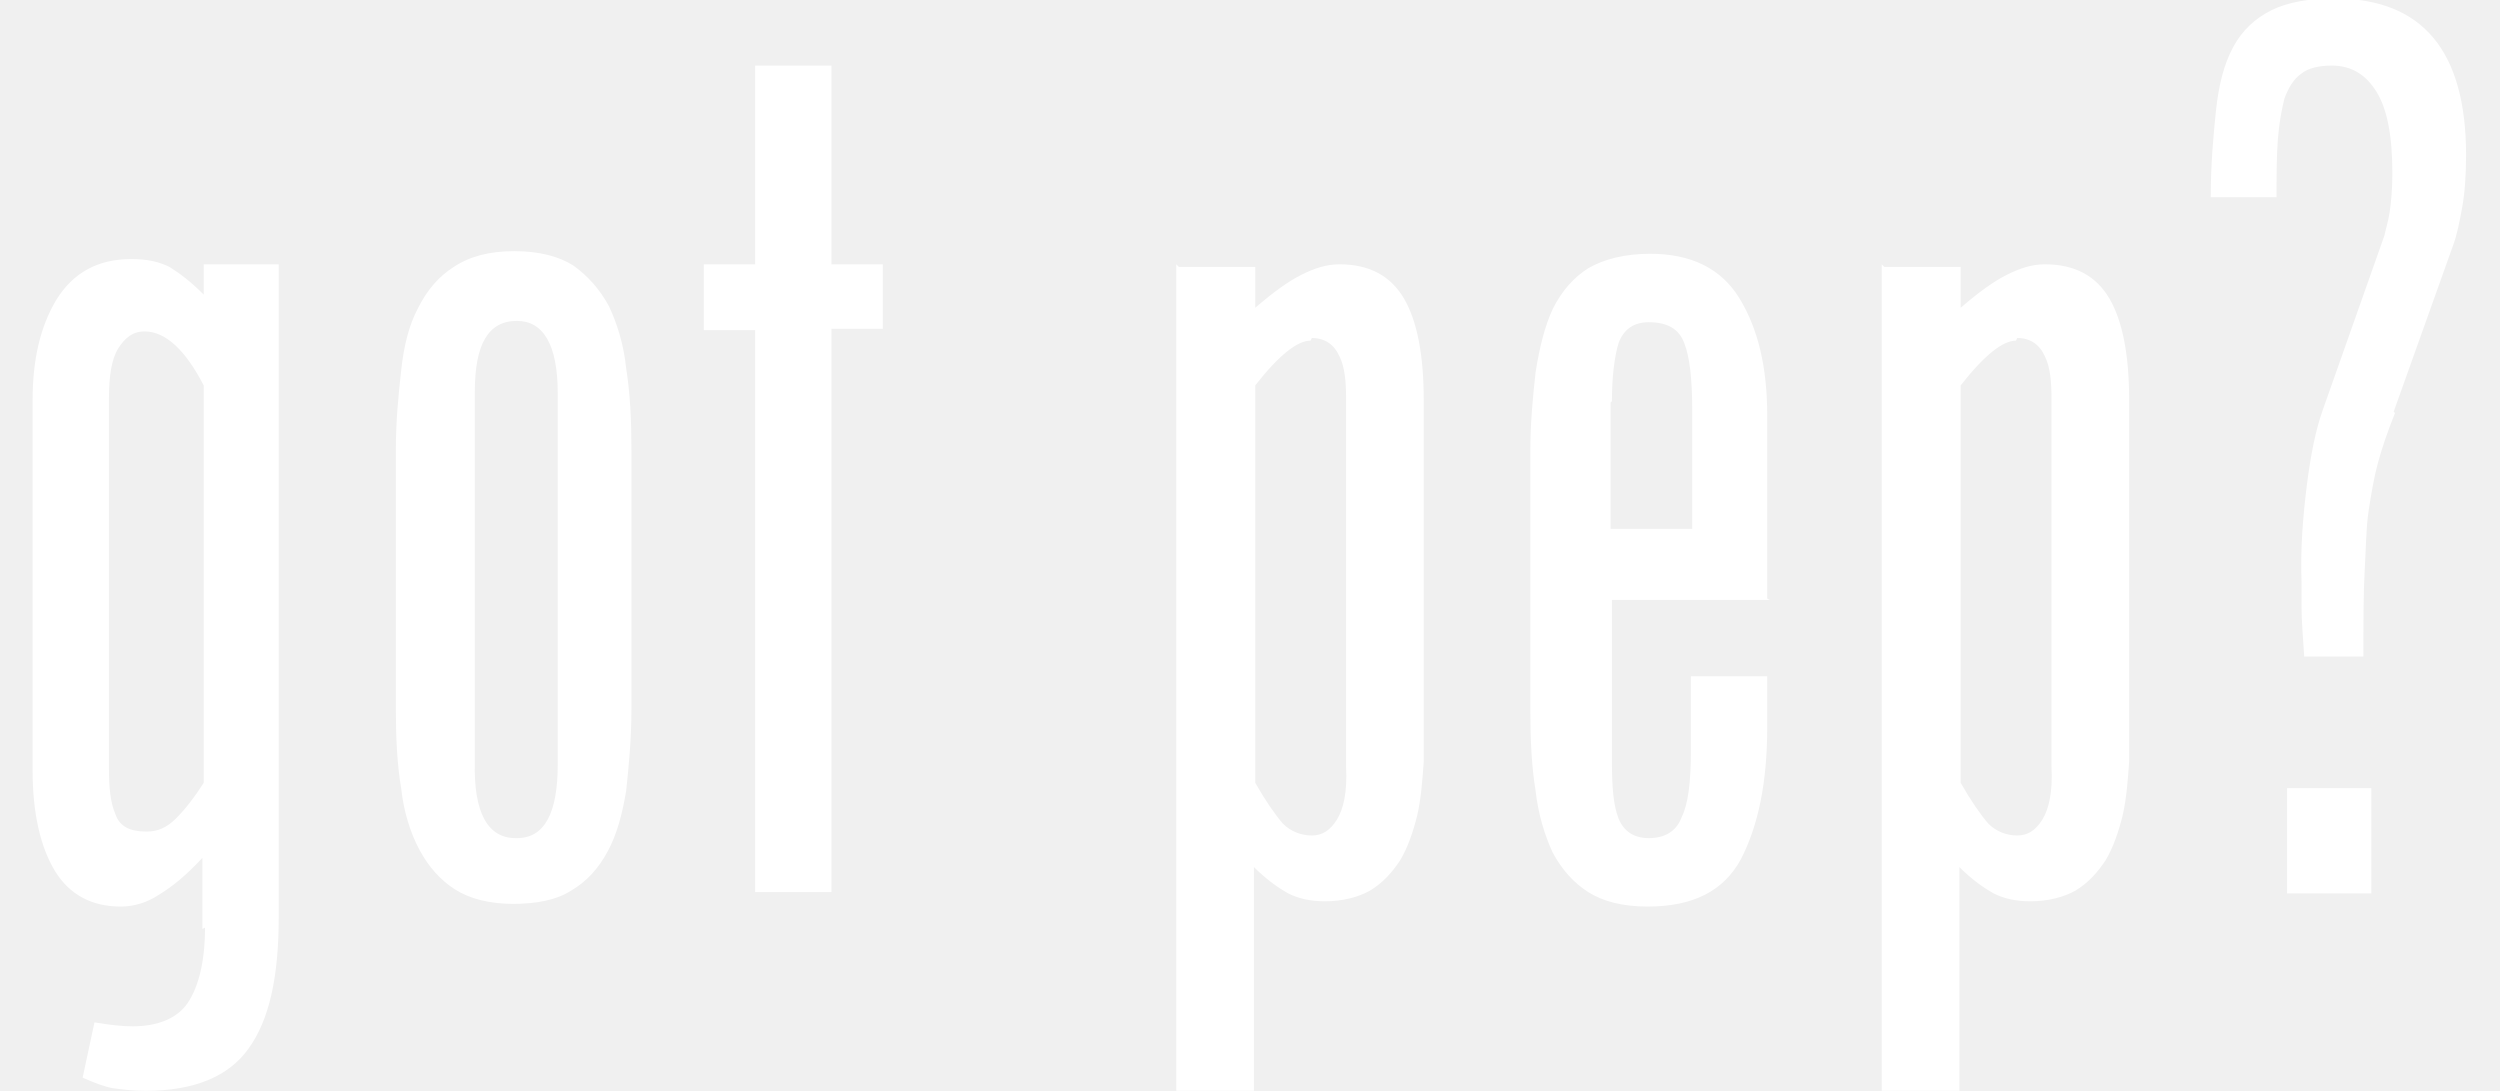
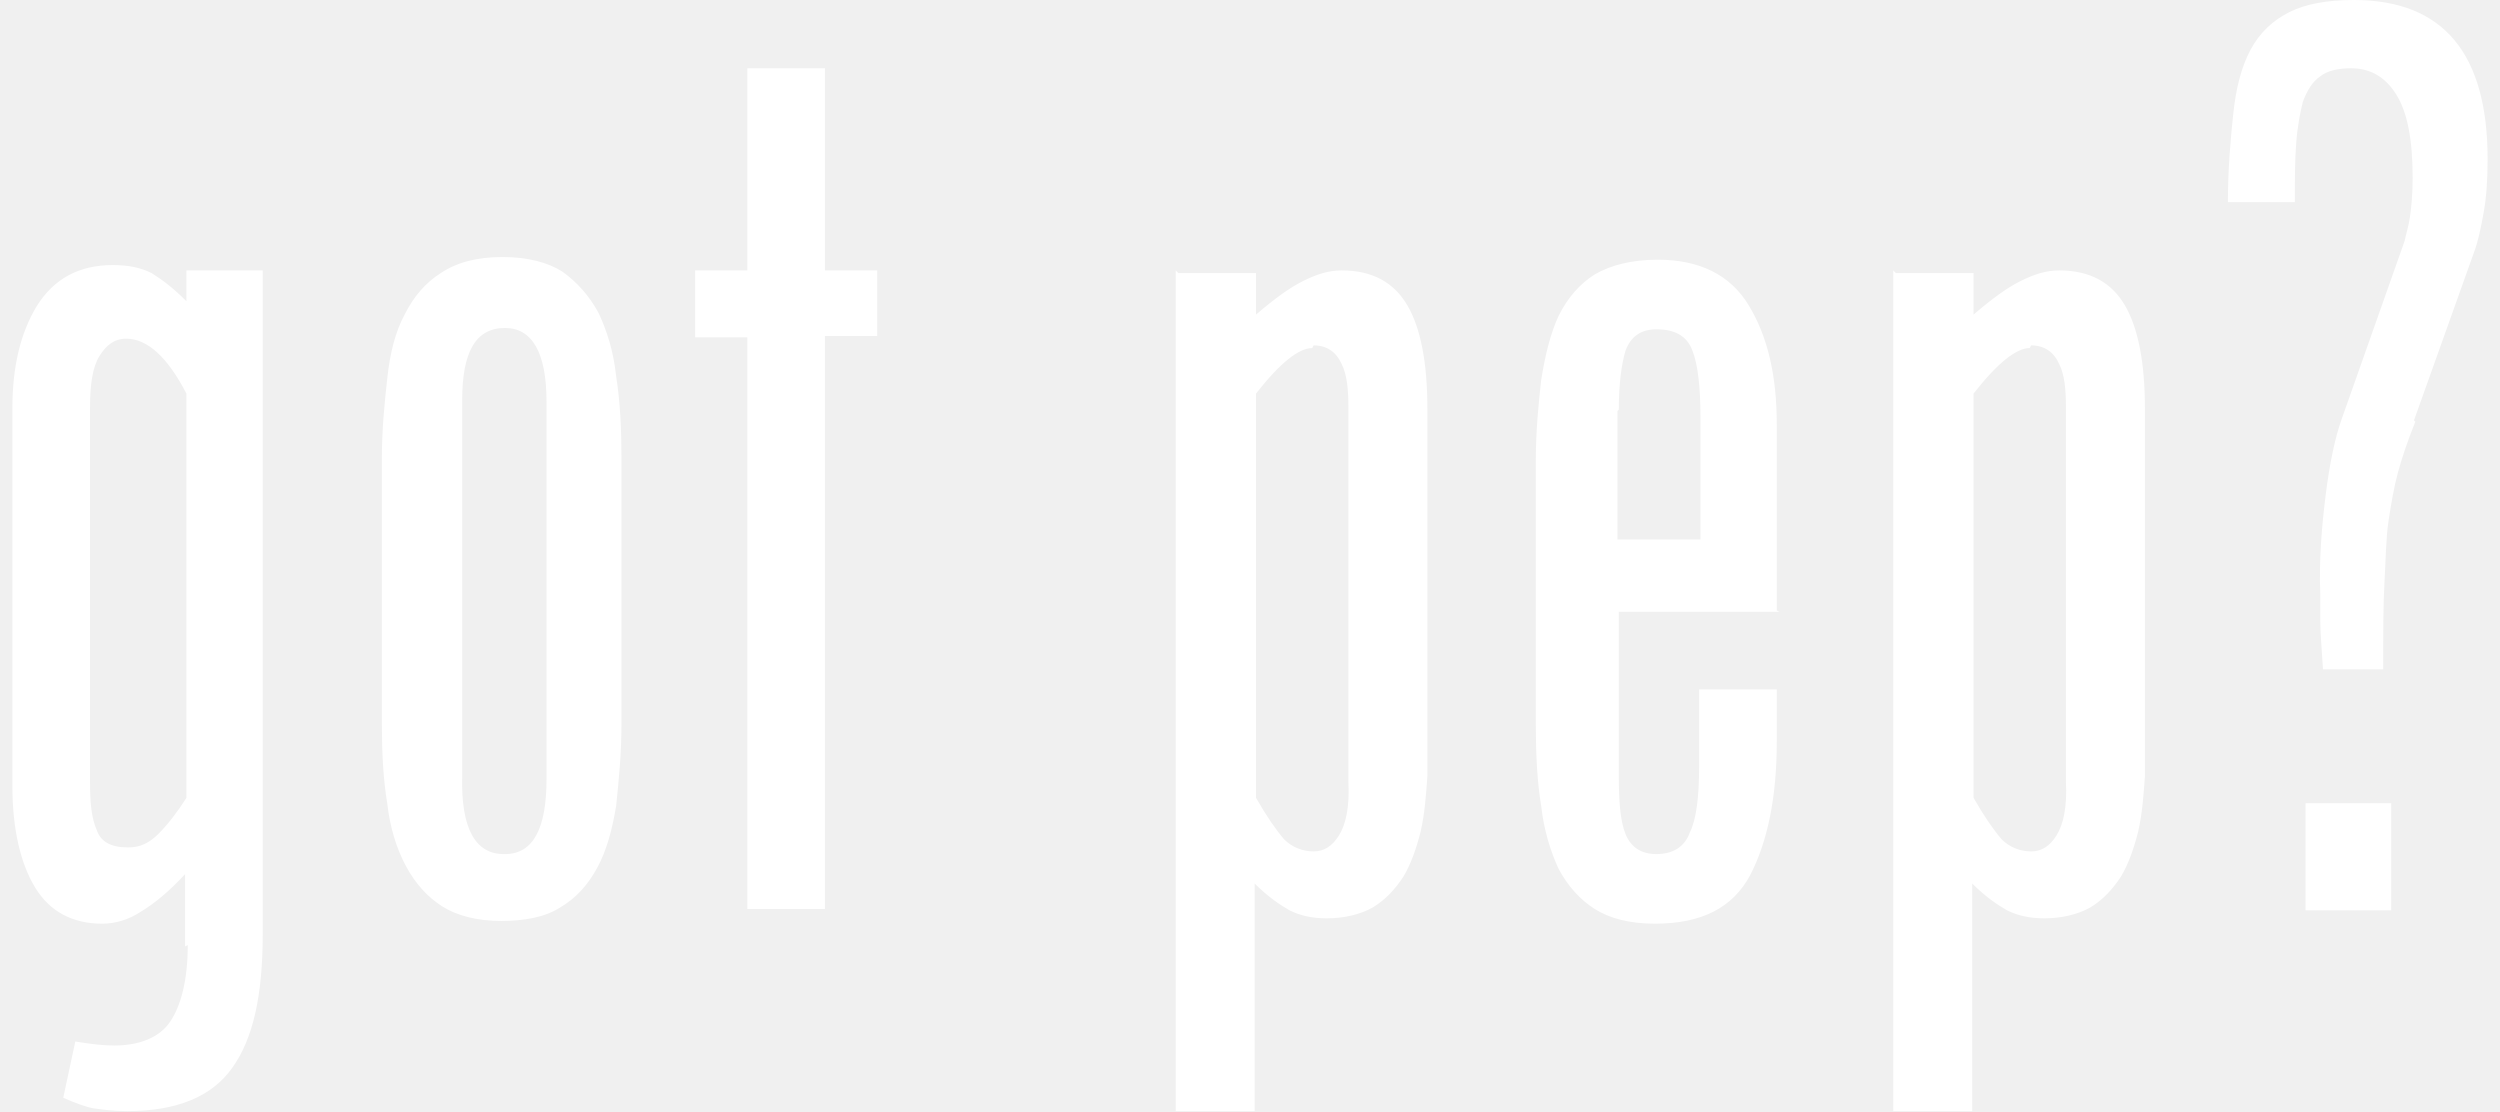
- <svg xmlns="http://www.w3.org/2000/svg" width="110" height="48" version="1.1">
-   <g transform="translate(0,-1004.362)">
-     <g transform="matrix(0.5790808,0,0,0.5790808,-0.0126822,443.5703)" style="fill:#fff;font-family:Sans;font-size:40;letter-spacing:0;line-height:125;word-spacing:0">
-       <path d="m15.6 1038.9c0 2.6-0.5 4.5-1.3 5.7-0.8 1.2-2.3 1.8-4.2 1.8-0.8 0-1.7-0.1-2.9-0.3l-0.9 4.2c0.9 0.4 1.7 0.7 2.3 0.8 0.7 0.1 1.5 0.2 2.5 0.2 3.7 0 6.3-1.1 7.8-3.2 1.6-2.2 2.3-5.5 2.3-10l0-49.6-5.7 0 0 2.3c-1-1-1.8-1.6-2.6-2.1-0.8-0.4-1.7-0.6-2.9-0.6-2.5 0-4.4 1-5.7 3.1-1.2 2-1.8 4.5-1.8 7.6l0 28.2c0 3.2 0.6 5.8 1.7 7.6 1.1 1.8 2.8 2.7 5 2.7 1 0 2-0.3 2.9-0.9 1-0.6 2.1-1.5 3.3-2.8l0 5.4m-4.3-7.4c-1.2 0-2-0.4-2.3-1.3-0.4-0.9-0.5-2.1-0.5-3.5l0-28.1c0-1.7 0.2-3 0.7-3.8 0.5-0.8 1.1-1.3 2-1.3 1.6 0 3.1 1.4 4.5 4.1l0 30.2c-0.7 1.1-1.4 2-2.1 2.7-0.7 0.7-1.4 1-2.2 1M38.9 1037.1c1.9 0 3.4-0.3 4.5-1 1.2-0.7 2.1-1.7 2.8-3 0.7-1.3 1.1-2.8 1.4-4.6 0.2-1.9 0.4-3.9 0.4-6.2l0-19.7c0-2.3-0.1-4.3-0.4-6.2-0.2-1.9-0.7-3.4-1.3-4.7-0.7-1.3-1.6-2.3-2.7-3.1-1.1-0.7-2.6-1.1-4.5-1.1-1.9 0-3.4 0.4-4.6 1.2-1.1 0.7-2 1.7-2.7 3.1-0.7 1.3-1.1 2.9-1.3 4.8-0.2 1.8-0.4 3.8-0.4 6l0 19.7c0 2.2 0.1 4.2 0.4 6 0.2 1.8 0.7 3.4 1.4 4.7 0.7 1.3 1.6 2.3 2.7 3 1.1 0.7 2.6 1.1 4.5 1.1m0.1-5c-2.1 0-3.2-1.9-3.1-5.8l0-28.1c0-3.6 1-5.4 3.2-5.4 2 0 3.1 1.8 3.1 5.5l0 28.2c0 3.7-1 5.6-3.1 5.6M57.4 993.4l0 42.8 5.8 0 0-42.8 3.9 0 0-4.9-3.9 0 0-15.1-5.8 0 0 15.1-3.9 0 0 5 3.9 0M89.4 988.5l0 62.8 5.9 0 0-17c1 1 1.9 1.6 2.6 2 0.8 0.4 1.7 0.6 2.8 0.6 1.3 0 2.5-0.3 3.4-0.8 1-0.6 1.7-1.4 2.3-2.3 0.6-1 1-2.2 1.3-3.4 0.3-1.3 0.4-2.7 0.5-4.1l0-27.5c0-3.4-0.5-6-1.5-7.7-1-1.7-2.6-2.6-4.9-2.6-1 0-1.9 0.3-2.9 0.8-1 0.5-2.1 1.3-3.5 2.5l0-3.1-5.8 0m10.1 5.4c1 0 1.7 0.5 2.1 1.4 0.4 0.8 0.5 1.9 0.5 3.2l0 28c0.1 1.9-0.2 3.2-0.7 4-0.5 0.8-1.1 1.2-1.9 1.2-0.8 0-1.6-0.3-2.2-0.9-0.6-0.7-1.3-1.7-2.1-3.1l0-30.2c1.8-2.3 3.2-3.4 4.2-3.4M134.3 1013.9l0-13.9c0-3.7-0.7-6.6-2.1-8.9-1.4-2.3-3.7-3.4-6.8-3.4-1.9 0-3.5 0.4-4.7 1.1-1.1 0.7-2 1.7-2.7 3.1-0.6 1.3-1 2.9-1.3 4.8-0.2 1.8-0.4 3.8-0.4 6l0 19.7c0 2.2 0.1 4.3 0.4 6.1 0.2 1.8 0.7 3.4 1.3 4.7 0.7 1.3 1.6 2.3 2.7 3 1.1 0.7 2.6 1.1 4.5 1.1 3.5 0 5.8-1.2 7.1-3.6 1.3-2.5 2-5.8 2-10l0-3.9-5.8 0 0 5.7c0 2.3-0.2 4-0.7 5-0.4 1.1-1.3 1.6-2.5 1.6-1.1 0-1.9-0.5-2.3-1.5-0.4-1-0.5-2.5-0.5-4.3l0-12.3 12 0m-12-15.1c0-1.9 0.2-3.4 0.5-4.4 0.4-1.1 1.2-1.6 2.3-1.6 1.4 0 2.3 0.5 2.7 1.6 0.4 1 0.6 2.7 0.6 5l0 9.1-6.2 0 0-9.6M143 988.5l0 62.8 5.9 0 0-17c1 1 1.9 1.6 2.6 2 0.8 0.4 1.7 0.6 2.8 0.6 1.3 0 2.5-0.3 3.4-0.8 1-0.6 1.7-1.4 2.3-2.3 0.6-1 1-2.2 1.3-3.4 0.3-1.3 0.4-2.7 0.5-4.1l0-27.5c0-3.4-0.5-6-1.5-7.7-1-1.7-2.6-2.6-4.9-2.6-1 0-1.9 0.3-2.9 0.8-1 0.5-2.1 1.3-3.5 2.5l0-3.1-5.8 0m10.1 5.4c1 0 1.7 0.5 2.1 1.4 0.4 0.8 0.5 1.9 0.5 3.2l0 28c0.1 1.9-0.2 3.2-0.7 4-0.5 0.8-1.1 1.2-1.9 1.2-0.8 0-1.6-0.3-2.2-0.9-0.6-0.7-1.3-1.7-2.1-3.1l0-30.2c1.8-2.3 3.2-3.4 4.2-3.4M181.9 999.7l4.5-12.6c0.3-0.8 0.5-1.8 0.7-2.9 0.2-1.1 0.3-2.4 0.3-4 0-7.9-3.3-11.9-10-11.9-2 0-3.6 0.3-4.8 0.9-1.2 0.6-2.2 1.5-2.9 2.8-0.7 1.3-1.1 2.9-1.3 4.8-0.2 1.9-0.4 4.1-0.4 6.6l5 0c0-1.7 0-3.1 0.1-4.4 0.1-1.3 0.3-2.3 0.5-3.1 0.3-0.8 0.7-1.5 1.3-1.9 0.5-0.4 1.3-0.6 2.3-0.6 1.5 0 2.6 0.7 3.4 2 0.8 1.3 1.2 3.3 1.2 6.2 0 1.2-0.1 2.2-0.2 2.9-0.1 0.7-0.3 1.3-0.4 1.8l-4.7 13.3c-0.5 1.4-0.9 3.3-1.2 5.7-0.3 2.4-0.5 4.9-0.4 7.4 0 0.4 0 1.1 0 2 0 0.8 0.1 2 0.2 3.6l4.5 0c0-2.7 0-4.9 0.1-6.6 0.1-1.7 0.1-3.2 0.3-4.5 0.2-1.3 0.4-2.5 0.7-3.6 0.3-1.1 0.7-2.3 1.3-3.8m-8.2 36.5 6.4 0 0-8-6.4 0 0 8" style="-inkscape-font-specification:CgPhenixAmerican Medium;fill:#fff;font-family:CgPhenixAmerican;font-size:90" />
+ <svg xmlns="http://www.w3.org/2000/svg" width="90" height="40" version="1.1">
+   <defs />
+   <g transform="matrix(0.8322287,0,0,0.8322287,-0.7484815,-835.8026)">
+     <g transform="matrix(0.5790808,0,0,0.5790808,-0.0126822,443.5703)" style="font-size:40px;line-height:125;letter-spacing:0;word-spacing:0;fill:#ffffff;font-family:Sans">
+       <path d="m 15.6 1038.9 c 0 2.6 -0.5 4.5 -1.3 5.7 -0.8 1.2 -2.3 1.8 -4.2 1.8 -0.8 0 -1.7 -0.1 -2.9 -0.3 l -0.9 4.2 c 0.9 0.4 1.7 0.7 2.3 0.8 0.7 0.1 1.5 0.2 2.5 0.2 3.7 0 6.3 -1.1 7.8 -3.2 1.6 -2.2 2.3 -5.5 2.3 -10 l 0 -49.6 -5.7 0 0 2.3 c -1 -1 -1.8 -1.6 -2.6 -2.1 -0.8 -0.4 -1.7 -0.6 -2.9 -0.6 -2.5 0 -4.4 1 -5.7 3.1 -1.2 2 -1.8 4.5 -1.8 7.6 l 0 28.2 c 0 3.2 0.6 5.8 1.7 7.6 1.1 1.8 2.8 2.7 5 2.7 1 0 2 -0.3 2.9 -0.9 1 -0.6 2.1 -1.5 3.3 -2.8 l 0 5.4 m -4.3 -7.4 c -1.2 0 -2 -0.4 -2.3 -1.3 -0.4 -0.9 -0.5 -2.1 -0.5 -3.5 l 0 -28.1 c 0 -1.7 0.2 -3 0.7 -3.8 0.5 -0.8 1.1 -1.3 2 -1.3 1.6 0 3.1 1.4 4.5 4.1 l 0 30.2 c -0.7 1.1 -1.4 2 -2.1 2.7 -0.7 0.7 -1.4 1 -2.2 1 m 27.7 5.5 c 1.9 0 3.4 -0.3 4.5 -1 1.2 -0.7 2.1 -1.7 2.8 -3 0.7 -1.3 1.1 -2.8 1.4 -4.6 0.2 -1.9 0.4 -3.9 0.4 -6.2 l 0 -19.7 c 0 -2.3 -0.1 -4.3 -0.4 -6.2 -0.2 -1.9 -0.7 -3.4 -1.3 -4.7 -0.7 -1.3 -1.6 -2.3 -2.7 -3.1 -1.1 -0.7 -2.6 -1.1 -4.5 -1.1 -1.9 0 -3.4 0.4 -4.6 1.2 -1.1 0.7 -2 1.7 -2.7 3.1 -0.7 1.3 -1.1 2.9 -1.3 4.8 -0.2 1.8 -0.4 3.8 -0.4 6 l 0 19.7 c 0 2.2 0.1 4.2 0.4 6 0.2 1.8 0.7 3.4 1.4 4.7 0.7 1.3 1.6 2.3 2.7 3 1.1 0.7 2.6 1.1 4.5 1.1 m 0.1 -5 c -2.1 0 -3.2 -1.9 -3.1 -5.8 l 0 -28.1 c 0 -3.6 1 -5.4 3.2 -5.4 2 0 3.1 1.8 3.1 5.5 l 0 28.2 c 0 3.7 -1 5.6 -3.1 5.6 m 18.1 -38.7 0 42.8 5.8 0 0 -42.8 3.9 0 0 -4.9 -3.9 0 0 -15.1 -5.8 0 0 15.1 -3.9 0 0 5 3.9 0 m 32 -5 0 62.8 5.9 0 0 -17 c 1 1 1.9 1.6 2.6 2 0.8 0.4 1.7 0.6 2.8 0.6 1.3 0 2.5 -0.3 3.4 -0.8 1 -0.6 1.7 -1.4 2.3 -2.3 0.6 -1 1 -2.2 1.3 -3.4 0.3 -1.3 0.4 -2.7 0.5 -4.1 l 0 -27.5 c 0 -3.4 -0.5 -6 -1.5 -7.7 -1 -1.7 -2.6 -2.6 -4.9 -2.6 -1 0 -1.9 0.3 -2.9 0.8 -1 0.5 -2.1 1.3 -3.5 2.5 l 0 -3.1 -5.8 0 m 10.1 5.4 c 1 0 1.7 0.5 2.1 1.4 0.4 0.8 0.5 1.9 0.5 3.2 l 0 28 c 0.1 1.9 -0.2 3.2 -0.7 4 -0.5 0.8 -1.1 1.2 -1.9 1.2 -0.8 0 -1.6 -0.3 -2.2 -0.9 -0.6 -0.7 -1.3 -1.7 -2.1 -3.1 l 0 -30.2 c 1.8 -2.3 3.2 -3.4 4.2 -3.4 m 34.7 19.6 0 -13.9 c 0 -3.7 -0.7 -6.6 -2.1 -8.9 -1.4 -2.3 -3.7 -3.4 -6.8 -3.4 -1.9 0 -3.5 0.4 -4.7 1.1 -1.1 0.7 -2 1.7 -2.7 3.1 -0.6 1.3 -1 2.9 -1.3 4.8 -0.2 1.8 -0.4 3.8 -0.4 6 l 0 19.7 c 0 2.2 0.1 4.3 0.4 6.1 0.2 1.8 0.7 3.4 1.3 4.7 0.7 1.3 1.6 2.3 2.7 3 1.1 0.7 2.6 1.1 4.5 1.1 3.5 0 5.8 -1.2 7.1 -3.6 1.3 -2.5 2 -5.8 2 -10 l 0 -3.9 -5.8 0 0 5.7 c 0 2.3 -0.2 4 -0.7 5 -0.4 1.1 -1.3 1.6 -2.5 1.6 -1.1 0 -1.9 -0.5 -2.3 -1.5 -0.4 -1 -0.5 -2.5 -0.5 -4.3 l 0 -12.3 12 0 m -12 -15.1 c 0 -1.9 0.2 -3.4 0.5 -4.4 0.4 -1.1 1.2 -1.6 2.3 -1.6 1.4 0 2.3 0.5 2.7 1.6 0.4 1 0.6 2.7 0.6 5 l 0 9.1 -6.2 0 0 -9.6 m 20.6 -10.5 0 62.8 5.9 0 0 -17 c 1 1 1.9 1.6 2.6 2 0.8 0.4 1.7 0.6 2.8 0.6 1.3 0 2.5 -0.3 3.4 -0.8 1 -0.6 1.7 -1.4 2.3 -2.3 0.6 -1 1 -2.2 1.3 -3.4 0.3 -1.3 0.4 -2.7 0.5 -4.1 l 0 -27.5 c 0 -3.4 -0.5 -6 -1.5 -7.7 -1 -1.7 -2.6 -2.6 -4.9 -2.6 -1 0 -1.9 0.3 -2.9 0.8 -1 0.5 -2.1 1.3 -3.5 2.5 l 0 -3.1 -5.8 0 m 10.1 5.4 c 1 0 1.7 0.5 2.1 1.4 0.4 0.8 0.5 1.9 0.5 3.2 l 0 28 c 0.1 1.9 -0.2 3.2 -0.7 4 -0.5 0.8 -1.1 1.2 -1.9 1.2 -0.8 0 -1.6 -0.3 -2.2 -0.9 -0.6 -0.7 -1.3 -1.7 -2.1 -3.1 l 0 -30.2 c 1.8 -2.3 3.2 -3.4 4.2 -3.4 m 28.7 5.4 4.5 -12.6 c 0.3 -0.8 0.5 -1.8 0.7 -2.9 0.2 -1.1 0.3 -2.4 0.3 -4 0 -7.9 -3.3 -11.9 -10 -11.9 -2 0 -3.6 0.3 -4.8 0.9 -1.2 0.6 -2.2 1.5 -2.9 2.8 -0.7 1.3 -1.1 2.9 -1.3 4.8 -0.2 1.9 -0.4 4.1 -0.4 6.6 l 5 0 c 0 -1.7 0 -3.1 0.1 -4.4 0.1 -1.3 0.3 -2.3 0.5 -3.1 0.3 -0.8 0.7 -1.5 1.3 -1.9 0.5 -0.4 1.3 -0.6 2.3 -0.6 1.5 0 2.6 0.7 3.4 2 0.8 1.3 1.2 3.3 1.2 6.2 0 1.2 -0.1 2.2 -0.2 2.9 -0.1 0.7 -0.3 1.3 -0.4 1.8 l -4.7 13.3 c -0.5 1.4 -0.9 3.3 -1.2 5.7 -0.3 2.4 -0.5 4.9 -0.4 7.4 0 0.4 0 1.1 0 2 0 0.8 0.1 2 0.2 3.6 l 4.5 0 c 0 -2.7 0 -4.9 0.1 -6.6 0.1 -1.7 0.1 -3.2 0.3 -4.5 0.2 -1.3 0.4 -2.5 0.7 -3.6 0.3 -1.1 0.7 -2.3 1.3 -3.8 m -8.2 36.5 6.4 0 0 -8 -6.4 0 0 8" style="font-size:90px;fill:#ffffff;font-family:CgPhenixAmerican;-inkscape-font-specification:CgPhenixAmerican Medium" />
    </g>
  </g>
</svg>
